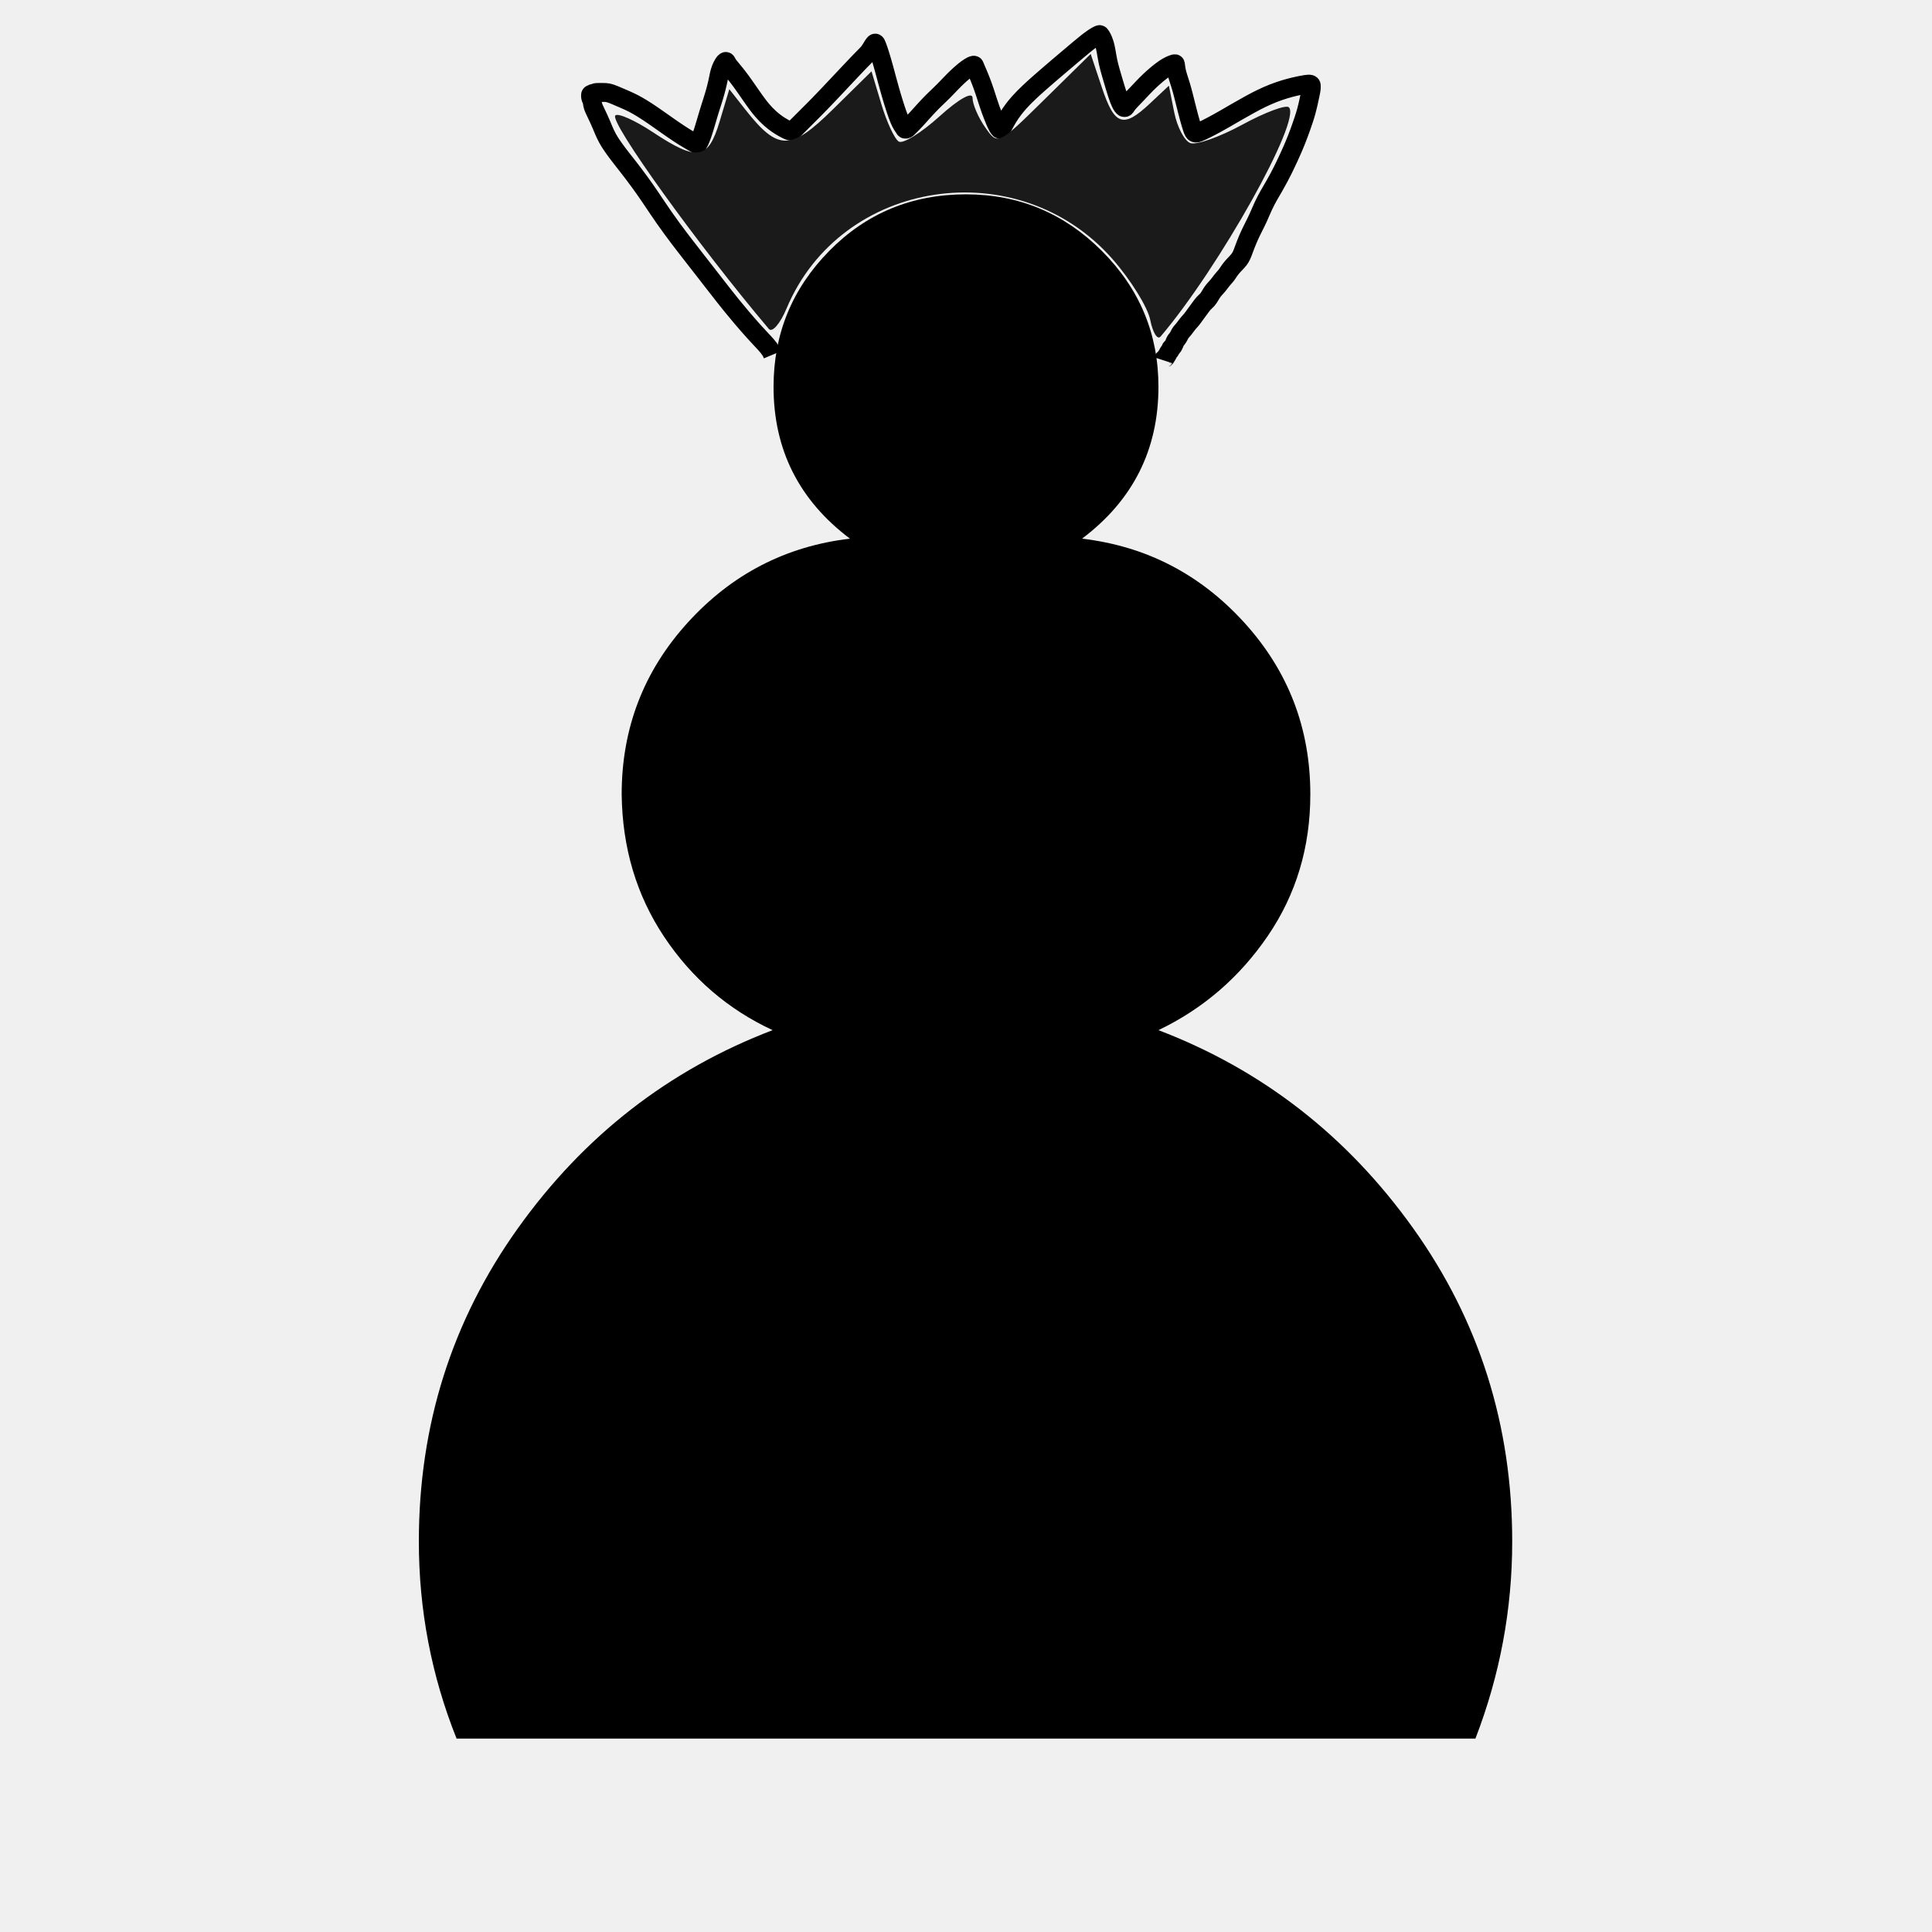
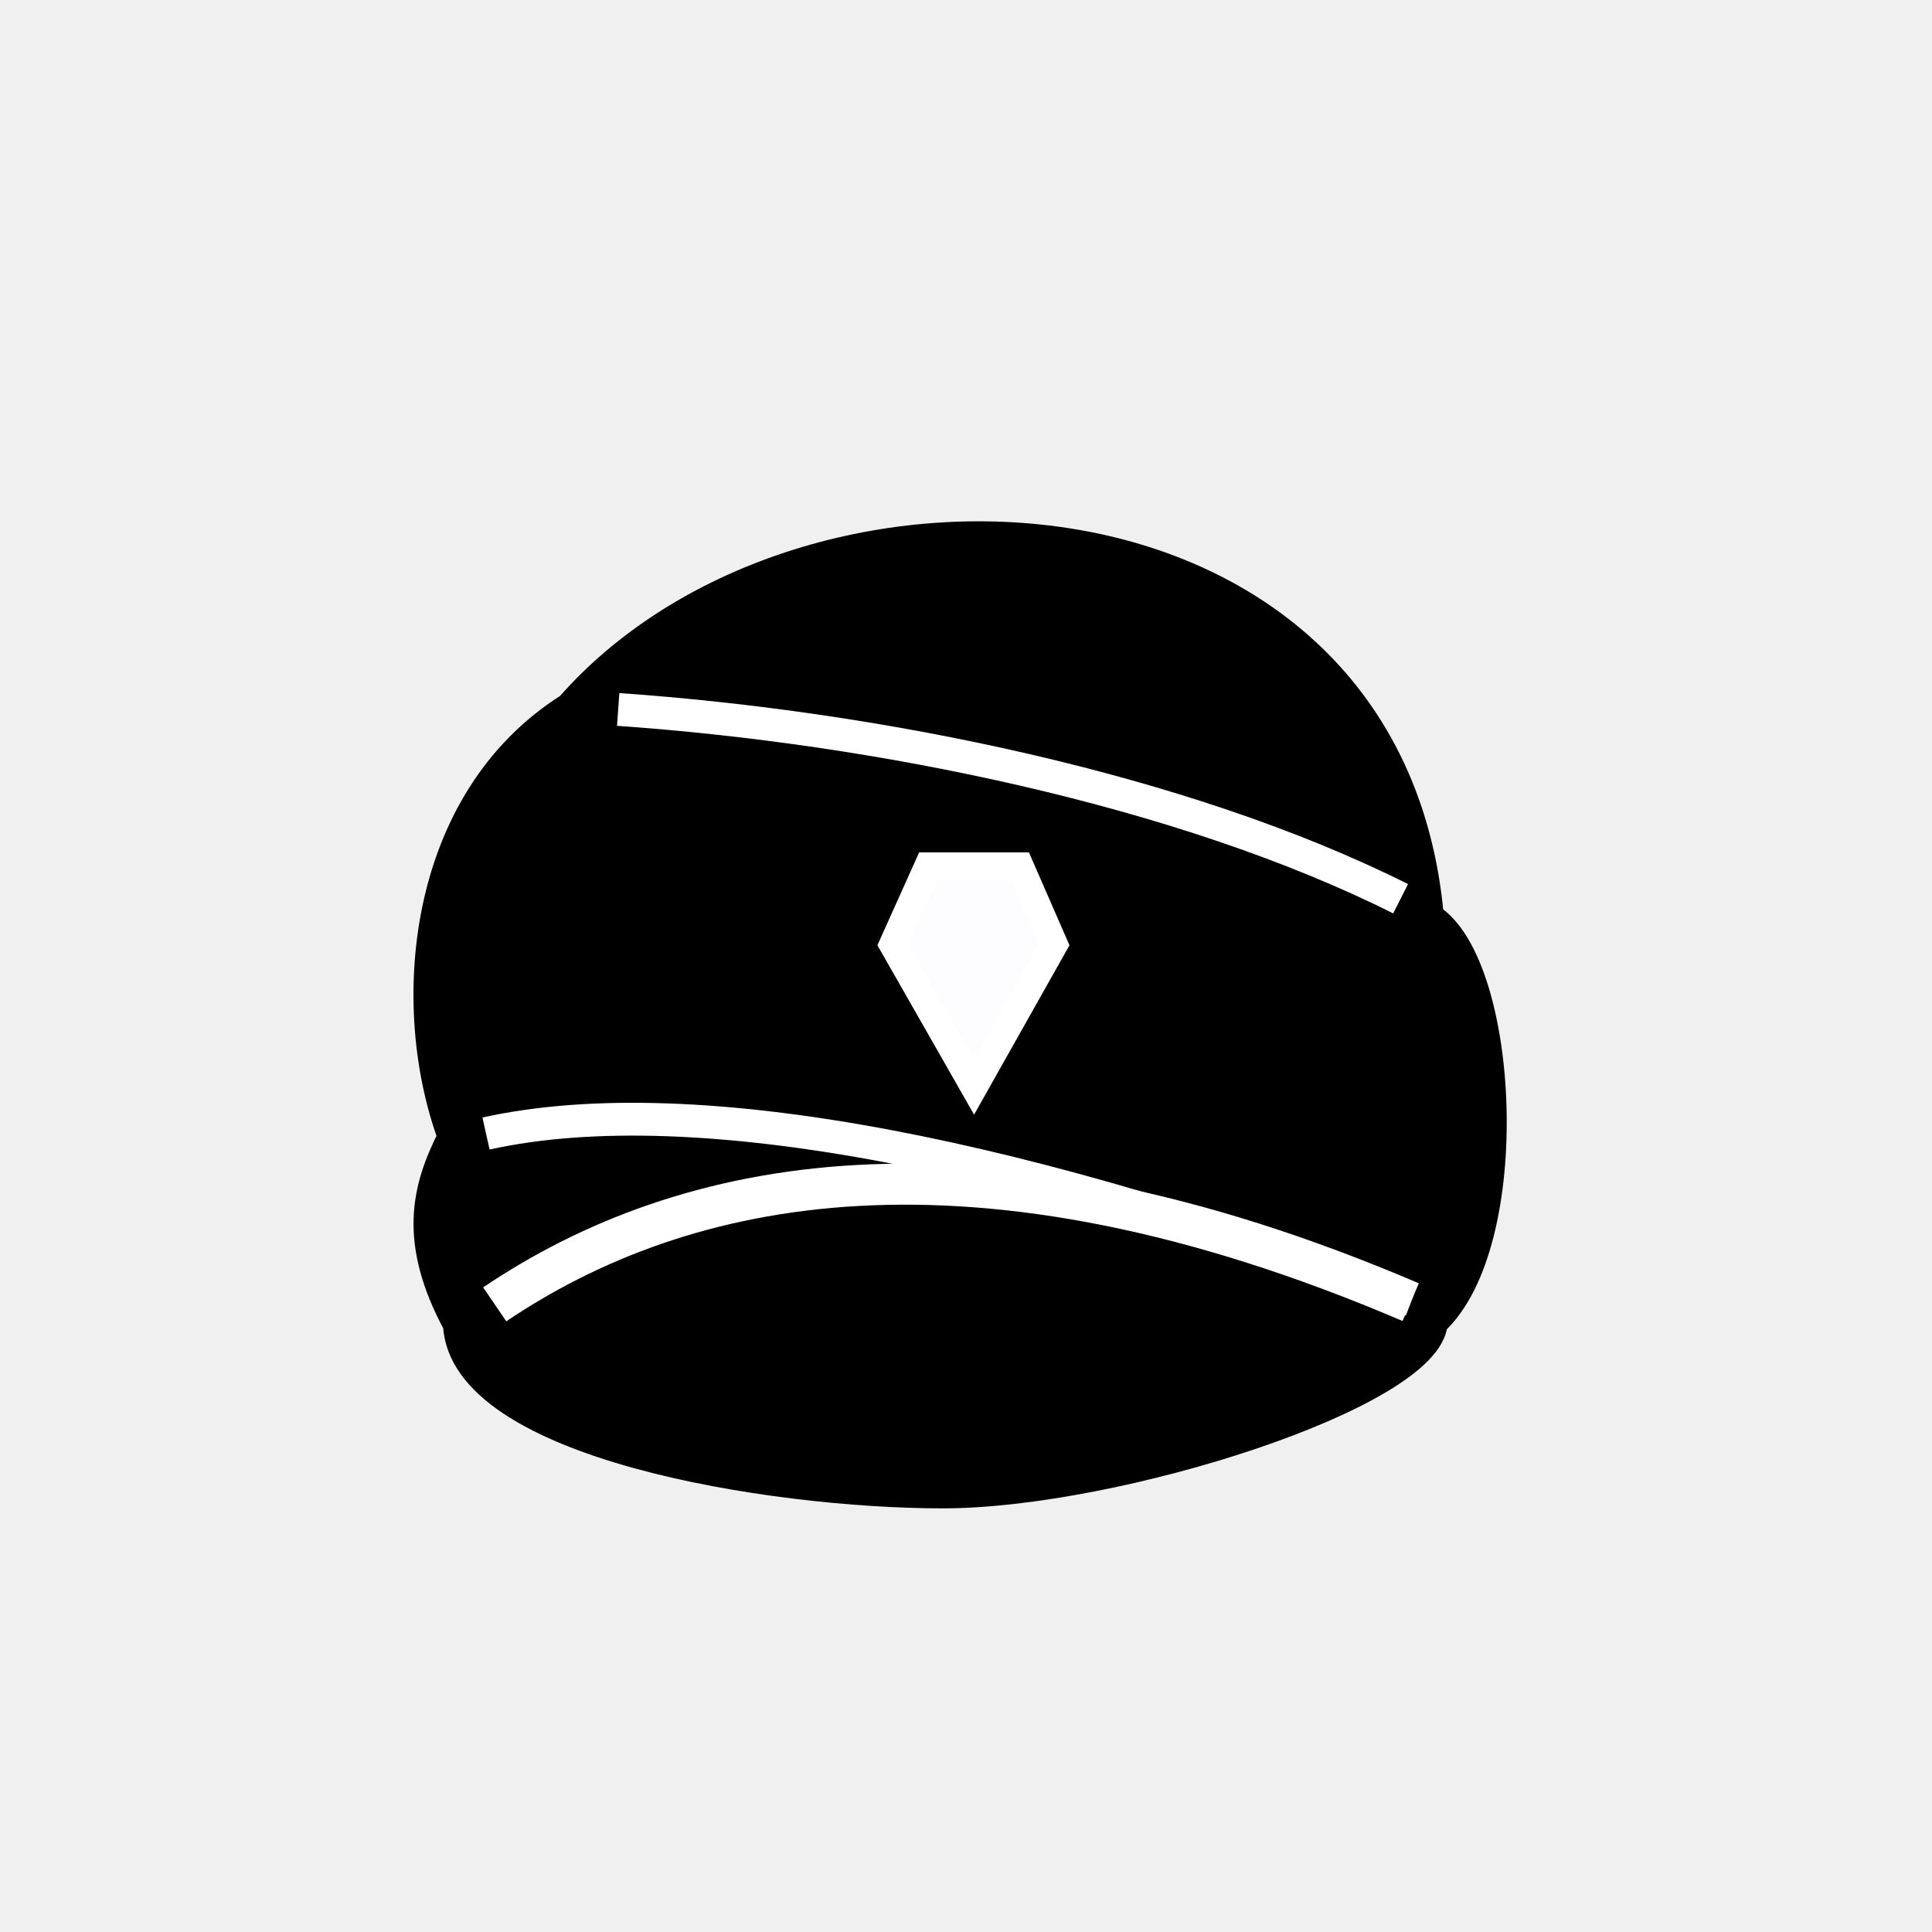
<svg xmlns="http://www.w3.org/2000/svg" width="2048" height="2048" version="1.1" id="svg8">
  <defs id="defs12" />
-   <g class="layer" id="g6">
-     <path id="svg_1" fill="#000" transform="translate(0,2048) scale(1,-1)" fill-rule="nonzero" d="m1024,205l-540,0q-40,100 -40,209q0,185 105,332t270,210q-71,33 -115,99t-45,151q0,105 70,182t172,89q-81,61 -81,161q0,84 59,144t145,60q84,0 144,-60t60,-144q0,-100 -81,-161q102,-12 172,-89t70,-182q0,-84 -45,-150t-116,-100q165,-63 270,-210t105,-332q0,-108 -39,-209l-540,0z" />
-     <path d="m819,376c-1.109,-2.651 -1.43,-3.206 -1.817,-3.818c-0.431,-0.681 -0.925,-1.417 -1.488,-2.2c-0.609,-0.848 -1.27,-1.756 -2.861,-3.648c-0.871,-1.036 -1.845,-2.102 -2.896,-3.243c-1.134,-1.23 -2.375,-2.548 -3.716,-3.981c-1.454,-1.555 -3.041,-3.236 -6.555,-7.109c-1.977,-2.179 -4.068,-4.536 -6.267,-7.047c-2.31,-2.638 -4.699,-5.405 -7.149,-8.289c-2.521,-2.967 -5.097,-6.007 -10.251,-12.331c-2.617,-3.211 -5.226,-6.494 -7.867,-9.843c-2.699,-3.422 -5.447,-6.947 -8.273,-10.581c-2.919,-3.755 -5.933,-7.656 -12.36,-15.909c-3.415,-4.386 -6.954,-8.906 -10.563,-13.534c-3.655,-4.688 -7.32,-9.397 -10.941,-14.101c-3.571,-4.639 -7.075,-9.158 -13.496,-17.864c-2.972,-4.03 -5.718,-7.891 -8.291,-11.572c-2.445,-3.499 -4.736,-6.861 -6.913,-10.088c-2.092,-3.099 -4.08,-6.112 -7.963,-11.84c-1.882,-2.776 -3.754,-5.488 -5.614,-8.139c-1.829,-2.607 -3.649,-5.158 -5.461,-7.653c-1.784,-2.457 -3.55,-4.873 -7.091,-9.541c-1.735,-2.287 -3.471,-4.521 -5.183,-6.715c-1.682,-2.156 -3.34,-4.263 -4.958,-6.329c-1.58,-2.018 -3.133,-3.976 -6.027,-7.789c-1.379,-1.818 -2.69,-3.596 -3.93,-5.334c-1.199,-1.681 -2.332,-3.324 -3.39,-4.938c-1.022,-1.559 -2.009,-3.071 -3.68,-6.061c-0.795,-1.423 -1.501,-2.838 -2.162,-4.229c-0.645,-1.358 -1.24,-2.707 -1.81,-4.04c-0.564,-1.316 -1.096,-2.632 -2.195,-5.232c-0.55,-1.301 -1.113,-2.595 -1.681,-3.877c-0.563,-1.271 -1.129,-2.519 -1.691,-3.743c-0.549,-1.195 -1.087,-2.356 -2.128,-4.547c-0.487,-1.026 -0.959,-2.002 -1.401,-2.934c-0.42,-0.886 -0.814,-1.73 -1.167,-2.538c-0.334,-0.765 -0.662,-1.485 -1.099,-2.861c-0.2,-0.63 -0.336,-1.24 -0.447,-1.819c-0.105,-0.55 -0.178,-1.076 -0.249,-1.577c-0.067,-0.476 -0.104,-0.936 -0.304,-1.771c-0.094,-0.394 -0.229,-0.765 -0.372,-1.119c-0.14,-0.345 -0.295,-0.673 -0.444,-0.993c-0.145,-0.312 -0.307,-0.61 -0.517,-1.221c-0.102,-0.296 -0.169,-0.596 -0.219,-0.891c-0.049,-0.287 -0.076,-0.567 -0.093,-0.837c-0.016,-0.257 -0.02,-0.501 -0.021,-0.939c-0,-0.19 -0.001,-0.361 0.005,-0.514c0.005,-0.136 0.012,-0.257 0.031,-0.361c0.017,-0.092 0.033,-0.182 0.131,-0.291c0.048,-0.053 0.117,-0.085 0.19,-0.114c0.078,-0.03 0.164,-0.052 0.253,-0.078c0.094,-0.027 0.195,-0.048 0.389,-0.141c0.103,-0.049 0.202,-0.117 0.304,-0.186c0.107,-0.072 0.215,-0.149 0.331,-0.222c0.12,-0.075 0.243,-0.157 0.531,-0.259c0.152,-0.054 0.317,-0.085 0.486,-0.114c0.172,-0.03 0.348,-0.052 0.522,-0.078c0.173,-0.026 0.346,-0.042 0.659,-0.141c0.148,-0.047 0.286,-0.116 0.423,-0.186c0.14,-0.071 0.284,-0.151 0.441,-0.222c0.168,-0.076 0.353,-0.161 0.803,-0.259c0.262,-0.057 0.556,-0.085 0.872,-0.11c0.336,-0.026 0.691,-0.038 1.06,-0.046c0.381,-0.008 0.772,-0.01 1.568,-0.011c0.4,-0 0.801,0 1.205,0c0.406,0 0.816,0 1.231,0c0.421,0 0.849,-0 1.731,0c0.455,0 0.92,-0 1.395,0.009c0.485,0.009 0.98,0.027 1.485,0.063c0.515,0.037 1.044,0.074 2.12,0.261c0.558,0.097 1.125,0.233 1.704,0.39c0.599,0.163 1.214,0.354 1.848,0.57c0.659,0.224 1.343,0.47 2.781,1.04c0.767,0.304 1.561,0.637 2.385,0.986c0.856,0.362 1.74,0.743 2.655,1.139c0.945,0.408 1.919,0.833 3.96,1.709c1.064,0.457 2.161,0.922 3.285,1.409c1.156,0.501 2.343,1.023 3.555,1.579c1.248,0.573 2.534,1.161 5.16,2.512c1.372,0.706 2.763,1.471 4.18,2.276c1.454,0.826 2.928,1.697 4.424,2.608c1.528,0.932 3.082,1.893 6.229,3.949c1.616,1.056 3.24,2.152 4.881,3.272c1.66,1.133 3.329,2.289 5.007,3.461c1.689,1.179 3.382,2.371 6.779,4.768c1.7,1.199 3.396,2.398 5.091,3.587c1.687,1.183 3.365,2.354 5.037,3.506c1.655,1.14 3.29,2.269 6.539,4.408c1.583,1.043 3.145,2.039 4.669,2.997c1.472,0.925 2.891,1.798 4.246,2.619c1.278,0.774 2.471,1.491 4.584,2.717c0.894,0.519 1.689,0.97 2.391,1.357c0.613,0.339 1.149,0.625 1.617,0.863c0.403,0.204 0.75,0.379 1.325,0.613c0.233,0.095 0.441,0.167 0.624,0.214c0.156,0.041 0.293,0.064 0.408,0.061c0.098,-0.002 0.192,-0.013 0.301,-0.109c0.053,-0.047 0.086,-0.118 0.114,-0.191c0.03,-0.078 0.052,-0.164 0.078,-0.253c0.027,-0.094 0.048,-0.195 0.141,-0.389c0.05,-0.104 0.121,-0.208 0.199,-0.327c0.091,-0.137 0.198,-0.297 0.317,-0.489c0.139,-0.226 0.299,-0.491 0.651,-1.184c0.216,-0.427 0.442,-0.918 0.686,-1.47c0.268,-0.608 0.548,-1.278 0.839,-2.01c0.313,-0.788 0.644,-1.635 1.309,-3.52c0.362,-1.027 0.722,-2.112 1.09,-3.248c0.382,-1.178 0.766,-2.398 1.153,-3.652c0.396,-1.283 0.795,-2.592 1.589,-5.267c0.402,-1.354 0.801,-2.72 1.205,-4.095c0.406,-1.385 0.815,-2.78 1.231,-4.185c0.42,-1.415 0.841,-2.843 1.731,-5.72c0.45,-1.456 0.916,-2.919 1.386,-4.391c0.472,-1.479 0.949,-2.963 1.422,-4.454c0.474,-1.493 0.954,-2.987 1.859,-5.989c0.451,-1.498 0.884,-2.995 1.301,-4.487c0.414,-1.48 0.809,-2.95 1.183,-4.405c0.369,-1.435 0.729,-2.848 1.349,-5.608c0.3,-1.333 0.566,-2.639 0.828,-3.91c0.255,-1.239 0.5,-2.445 0.756,-3.614c0.249,-1.135 0.476,-2.242 1.083,-4.309c0.29,-0.986 0.623,-1.922 0.972,-2.811c0.334,-0.852 0.686,-1.652 1.044,-2.397c0.337,-0.702 0.663,-1.353 1.317,-2.459c0.282,-0.476 0.555,-0.89 0.814,-1.248c0.231,-0.319 0.451,-0.59 0.661,-0.816c0.186,-0.199 0.358,-0.373 0.691,-0.603c0.141,-0.097 0.278,-0.169 0.41,-0.205c0.119,-0.033 0.24,-0.036 0.346,0.002c0.111,0.039 0.228,0.115 0.411,0.371c0.113,0.157 0.207,0.361 0.323,0.59c0.132,0.261 0.278,0.558 0.458,0.886c0.202,0.368 0.427,0.782 1.053,1.691c0.364,0.528 0.793,1.081 1.262,1.675c0.503,0.637 1.05,1.305 1.63,2.009c0.61,0.74 1.255,1.508 2.608,3.149c0.712,0.864 1.444,1.762 2.195,2.699c0.779,0.971 1.58,1.986 2.401,3.05c0.855,1.106 1.742,2.259 3.571,4.752c0.971,1.324 1.96,2.712 2.976,4.147c1.045,1.477 2.108,2.998 3.192,4.553c1.104,1.583 2.219,3.195 4.499,6.467c1.154,1.655 2.315,3.316 3.495,4.968c1.18,1.652 2.37,3.289 3.585,4.896c1.206,1.595 2.396,3.181 4.92,6.136c1.233,1.443 2.502,2.811 3.777,4.121c1.248,1.281 2.504,2.496 3.759,3.643c1.22,1.115 2.415,2.185 4.797,4.069c1.122,0.887 2.232,1.694 3.31,2.443c1.032,0.718 2.039,1.376 3.013,1.984c0.93,0.58 1.825,1.119 3.509,2.072c0.777,0.44 1.518,0.844 2.22,1.215c0.658,0.348 1.278,0.665 1.86,0.945c0.538,0.259 1.032,0.5 1.92,0.84c0.377,0.144 0.722,0.251 1.034,0.329c0.277,0.069 0.528,0.114 0.755,0.14c0.203,0.023 0.388,0.03 0.712,0.032c0.145,0.001 0.283,0.001 0.414,-0.009c0.128,-0.009 0.254,-0.027 0.378,-0.063c0.129,-0.037 0.267,-0.085 0.541,-0.261c0.161,-0.103 0.328,-0.241 0.513,-0.404c0.212,-0.186 0.446,-0.408 0.711,-0.665c0.301,-0.292 0.638,-0.628 1.443,-1.432c0.475,-0.474 0.997,-0.997 1.566,-1.566c0.613,-0.613 1.267,-1.267 1.962,-1.962c0.733,-0.733 1.501,-1.501 3.139,-3.139c0.865,-0.865 1.763,-1.763 2.694,-2.694c0.967,-0.967 1.973,-1.973 3.018,-3.018c1.087,-1.087 2.219,-2.218 4.621,-4.621c1.279,-1.279 2.63,-2.63 4.07,-4.083c1.557,-1.571 3.246,-3.289 5.086,-5.181c2.023,-2.08 4.247,-4.374 9.344,-9.736c2.926,-3.078 6.04,-6.388 9.296,-9.849c3.335,-3.545 6.682,-7.111 9.988,-10.623c3.198,-3.397 6.213,-6.623 11.549,-12.195c2.173,-2.269 4.043,-4.18 5.628,-5.788c1.333,-1.352 2.46,-2.478 3.396,-3.439c0.799,-0.821 1.514,-1.531 2.643,-2.939c0.564,-0.703 1.084,-1.461 1.596,-2.231c0.51,-0.767 0.99,-1.539 1.452,-2.293c0.445,-0.726 0.847,-1.426 1.619,-2.643c0.329,-0.519 0.635,-0.97 0.924,-1.349c0.251,-0.329 0.483,-0.6 0.708,-0.799c0.189,-0.168 0.368,-0.333 0.701,-0.352c0.147,-0.009 0.294,0.071 0.419,0.189c0.147,0.14 0.276,0.349 0.409,0.603c0.157,0.298 0.314,0.656 0.672,1.541c0.214,0.529 0.442,1.123 0.69,1.784c0.273,0.728 0.563,1.528 0.87,2.405c0.333,0.952 0.691,1.984 1.44,4.312c0.416,1.293 0.842,2.675 1.286,4.141c0.467,1.545 0.947,3.17 1.438,4.87c0.512,1.771 1.039,3.61 2.109,7.488c0.56,2.028 1.121,4.112 1.695,6.243c0.586,2.173 1.178,4.382 1.785,6.621c0.613,2.263 1.227,4.548 2.52,9.136c0.648,2.3 1.311,4.588 1.982,6.855c0.662,2.24 1.326,4.438 1.99,6.585c0.647,2.09 1.274,4.113 2.528,7.893c0.582,1.753 1.154,3.405 1.714,4.959c0.529,1.465 1.047,2.836 1.562,4.113c0.482,1.196 0.932,2.316 1.891,4.261c0.428,0.869 0.868,1.65 1.292,2.358c0.389,0.649 0.767,1.228 1.121,1.746c0.318,0.467 0.624,0.869 1.088,1.563c0.186,0.277 0.33,0.523 0.447,0.734c0.099,0.178 0.174,0.331 0.249,0.455c0.064,0.105 0.122,0.21 0.304,0.312c0.103,0.058 0.237,0.085 0.381,0.1c0.157,0.016 0.328,0.011 0.507,-0.016c0.189,-0.029 0.391,-0.066 0.779,-0.251c0.207,-0.098 0.409,-0.238 0.618,-0.399c0.229,-0.177 0.468,-0.39 0.726,-0.633c0.287,-0.27 0.598,-0.578 1.323,-1.301c0.42,-0.42 0.879,-0.879 1.375,-1.38c0.534,-0.539 1.105,-1.119 1.708,-1.74c0.64,-0.659 1.316,-1.355 2.749,-2.88c0.768,-0.817 1.558,-1.675 2.376,-2.567c0.844,-0.92 1.708,-1.871 2.592,-2.845c0.903,-0.996 1.821,-2.013 3.699,-4.088c0.955,-1.055 1.92,-2.12 2.899,-3.191c0.989,-1.08 1.993,-2.167 3.016,-3.253c1.033,-1.097 2.075,-2.205 4.251,-4.389c1.102,-1.107 2.234,-2.203 3.377,-3.304c1.15,-1.108 2.312,-2.215 3.476,-3.332c1.167,-1.12 2.345,-2.236 4.648,-4.531c1.152,-1.148 2.285,-2.315 3.414,-3.486c1.129,-1.171 2.252,-2.348 3.378,-3.522c1.126,-1.174 2.245,-2.355 4.541,-4.659c1.147,-1.151 2.308,-2.279 3.472,-3.382c1.149,-1.089 2.293,-2.145 3.427,-3.158c1.104,-0.985 2.173,-1.939 4.267,-3.627c0.97,-0.782 1.911,-1.489 2.811,-2.135c0.842,-0.604 1.642,-1.144 2.397,-1.621c0.693,-0.438 1.328,-0.836 2.459,-1.411c0.465,-0.237 0.882,-0.416 1.248,-0.543c0.312,-0.108 0.584,-0.177 0.816,-0.201c0.194,-0.02 0.369,-0.028 0.603,0.077c0.098,0.044 0.176,0.128 0.242,0.235c0.082,0.136 0.156,0.327 0.25,0.569c0.12,0.305 0.258,0.687 0.675,1.696c0.269,0.651 0.594,1.394 0.957,2.228c0.4,0.919 0.836,1.918 1.299,2.993c0.492,1.143 1.015,2.348 2.077,4.947c0.561,1.372 1.122,2.793 1.686,4.257c0.577,1.499 1.152,3.033 1.722,4.599c0.578,1.588 1.158,3.197 2.259,6.477c0.555,1.653 1.089,3.329 1.632,5.027c0.553,1.728 1.114,3.496 1.704,5.306c0.608,1.865 1.23,3.794 2.664,7.835c0.759,2.139 1.574,4.317 2.421,6.502c0.841,2.168 1.689,4.275 2.547,6.277c0.807,1.885 1.507,3.647 3.032,6.387c0.579,1.04 1.119,1.84 1.675,2.316c0.425,0.363 0.906,0.507 1.289,0.372c0.42,-0.149 0.808,-0.562 1.536,-1.688c0.438,-0.678 0.85,-1.474 1.312,-2.341c0.504,-0.945 1.037,-1.973 1.627,-3.071c0.631,-1.174 1.293,-2.432 2.893,-5.088c0.867,-1.44 1.828,-2.924 2.87,-4.452c1.087,-1.595 2.261,-3.226 3.526,-4.884c1.311,-1.717 2.679,-3.486 5.771,-6.997c1.616,-1.835 3.36,-3.67 5.209,-5.544c1.933,-1.959 4.009,-3.968 6.226,-6.048c2.341,-2.196 4.842,-4.495 10.397,-9.408c3.027,-2.677 6.224,-5.443 9.53,-8.29c3.371,-2.903 6.781,-5.816 10.187,-8.713c3.357,-2.856 6.634,-5.633 12.784,-10.829c2.801,-2.367 5.411,-4.571 7.845,-6.612c2.259,-1.895 4.358,-3.644 6.315,-5.244c1.807,-1.478 3.468,-2.85 6.507,-5.144c1.339,-1.011 2.594,-1.897 3.755,-2.678c1.05,-0.706 2.01,-1.311 2.881,-1.823c0.766,-0.449 1.435,-0.837 2.531,-1.333c0.402,-0.182 0.73,-0.306 0.995,-0.352c0.201,-0.036 0.369,-0.019 0.481,0.052c0.109,0.069 0.177,0.197 0.357,0.467c0.106,0.159 0.241,0.329 0.39,0.526c0.171,0.227 0.364,0.491 0.57,0.805c0.235,0.36 0.501,0.774 1.04,1.835c0.322,0.633 0.644,1.353 0.972,2.151c0.355,0.864 0.706,1.803 1.044,2.817c0.358,1.074 0.726,2.211 1.317,4.699c0.314,1.324 0.573,2.712 0.833,4.147c0.267,1.478 0.519,2.999 0.787,4.553c0.273,1.585 0.531,3.201 1.213,6.467c0.346,1.659 0.747,3.321 1.172,4.99c0.427,1.681 0.886,3.365 1.36,5.053c0.476,1.695 0.97,3.391 1.968,6.789c0.499,1.699 0.998,3.392 1.495,5.073c0.493,1.663 0.981,3.303 1.469,4.911c0.477,1.574 0.938,3.108 1.869,6.016c0.439,1.372 0.875,2.681 1.305,3.925c0.41,1.186 0.813,2.306 1.215,3.358c0.379,0.991 0.731,1.924 1.48,3.549c0.332,0.721 0.67,1.369 1,1.948c0.301,0.528 0.596,0.994 0.883,1.4c0.257,0.363 0.493,0.685 0.949,1.152c0.183,0.188 0.358,0.332 0.519,0.438c0.138,0.091 0.271,0.152 0.393,0.186c0.111,0.031 0.219,0.041 0.421,0.043c0.1,0.001 0.202,0 0.304,-0.018c0.107,-0.019 0.22,-0.058 0.332,-0.126c0.126,-0.077 0.265,-0.184 0.531,-0.523c0.167,-0.213 0.329,-0.483 0.526,-0.789c0.228,-0.353 0.49,-0.756 0.806,-1.203c0.358,-0.506 0.764,-1.077 1.835,-2.341c0.626,-0.74 1.346,-1.517 2.124,-2.348c0.827,-0.883 1.709,-1.799 2.628,-2.752c0.95,-0.985 1.931,-1.988 3.915,-4.067c1.003,-1.052 2.003,-2.119 3.009,-3.191c1.012,-1.079 2.03,-2.166 3.063,-3.253c1.04,-1.096 2.085,-2.205 4.261,-4.389c1.102,-1.107 2.231,-2.201 3.376,-3.287c1.147,-1.087 2.306,-2.157 3.475,-3.205c1.162,-1.042 2.316,-2.071 4.648,-4.008c1.137,-0.944 2.271,-1.845 3.396,-2.706c1.097,-0.84 2.181,-1.636 3.252,-2.382c1.037,-0.722 2.04,-1.418 4.019,-2.579c0.924,-0.542 1.828,-1.012 2.692,-1.429c0.809,-0.391 1.575,-0.726 2.287,-1.006c0.646,-0.255 1.224,-0.483 2.187,-0.731c0.359,-0.092 0.656,-0.148 0.88,-0.102c0.183,0.038 0.327,0.176 0.404,0.366c0.096,0.236 0.126,0.557 0.216,1.403c0.057,0.539 0.119,1.157 0.208,1.847c0.098,0.762 0.221,1.592 0.38,2.486c0.17,0.958 0.354,1.98 0.912,4.168c0.301,1.179 0.668,2.398 1.058,3.662c0.403,1.308 0.839,2.651 1.283,4.03c0.454,1.411 0.932,2.846 1.827,5.808c0.455,1.507 0.886,3.036 1.309,4.581c0.426,1.556 0.839,3.127 1.246,4.707c0.409,1.587 0.81,3.181 1.611,6.379c0.401,1.6 0.799,3.198 1.2,4.791c0.399,1.588 0.799,3.168 1.2,4.737c0.399,1.558 0.793,3.103 1.6,6.139c0.396,1.49 0.794,2.95 1.191,4.374c0.385,1.381 0.764,2.71 1.137,3.978c0.354,1.202 0.683,2.331 1.339,4.315c0.282,0.854 0.554,1.611 0.819,2.277c0.235,0.59 0.462,1.104 0.693,1.539c0.203,0.382 0.384,0.727 0.821,1.184c0.186,0.195 0.394,0.337 0.6,0.438c0.195,0.096 0.399,0.153 0.6,0.186c0.199,0.032 0.4,0.042 0.8,0.043c0.204,0 0.431,-0.006 0.699,-0.054c0.338,-0.061 0.763,-0.186 1.293,-0.378c0.67,-0.242 1.495,-0.571 3.675,-1.568c1.417,-0.648 3.051,-1.441 4.913,-2.372c2.106,-1.053 4.447,-2.264 7.027,-3.64c2.842,-1.517 5.946,-3.191 12.893,-7.155c3.89,-2.219 7.984,-4.633 12.29,-7.121c4.45,-2.57 9.007,-5.179 13.666,-7.723c4.664,-2.546 9.265,-5.132 18.544,-9.323c4.396,-1.985 8.713,-3.631 12.865,-5.069c3.933,-1.361 7.687,-2.489 11.219,-3.439c3.267,-0.879 6.274,-1.609 11.416,-2.659c2.086,-0.426 3.873,-0.746 5.386,-0.977c1.259,-0.192 2.3,-0.317 3.146,-0.355c0.676,-0.031 1.229,-0.055 1.968,0.165c0.28,0.084 0.501,0.221 0.657,0.377c0.14,0.14 0.229,0.307 0.279,0.475c0.048,0.164 0.06,0.332 0.064,0.648c0.002,0.145 0,0.284 0,0.418c0,0.134 0,0.269 0,0.409c0,0.148 0,0.308 0,0.672c-0,0.211 -0,0.445 -0.009,0.708c-0.01,0.295 -0.029,0.626 -0.063,0.996c-0.038,0.415 -0.086,0.879 -0.261,1.963c-0.102,0.631 -0.236,1.319 -0.386,2.066c-0.161,0.804 -0.343,1.664 -0.538,2.579c-0.208,0.969 -0.431,1.991 -0.909,4.189c-0.255,1.174 -0.519,2.395 -0.8,3.657c-0.289,1.301 -0.592,2.636 -0.916,3.999c-0.332,1.391 -0.667,2.809 -1.451,5.677c-0.399,1.459 -0.835,2.93 -1.294,4.422c-0.469,1.524 -0.972,3.08 -1.501,4.674c-0.546,1.644 -1.121,3.339 -2.371,6.904c-0.662,1.888 -1.362,3.852 -2.112,5.896c-0.785,2.141 -1.629,4.378 -2.544,6.715c-0.962,2.457 -1.981,5.04 -4.344,10.555c-1.274,2.973 -2.652,6.048 -4.101,9.204c-1.479,3.223 -3.011,6.469 -4.587,9.708c-1.568,3.224 -3.117,6.405 -6.312,12.421c-1.51,2.844 -3.027,5.538 -4.497,8.115c-1.413,2.476 -2.798,4.842 -4.119,7.125c-1.273,2.2 -2.535,4.305 -4.717,8.427c-1.042,1.967 -1.983,3.916 -2.871,5.825c-0.866,1.861 -1.674,3.695 -2.457,5.492c-0.767,1.76 -1.49,3.501 -3.005,6.851c-0.742,1.641 -1.511,3.245 -2.281,4.824c-0.761,1.56 -1.531,3.093 -2.291,4.608c-0.751,1.498 -1.508,2.971 -2.928,5.901c-0.698,1.441 -1.366,2.876 -2.01,4.301c-0.636,1.406 -1.246,2.801 -1.83,4.184c-0.576,1.361 -1.136,2.704 -2.16,5.349c-0.498,1.286 -0.963,2.553 -1.419,3.787c-0.443,1.199 -0.868,2.36 -1.293,3.473c-0.408,1.066 -0.779,2.091 -1.621,3.907c-0.382,0.825 -0.789,1.577 -1.204,2.267c-0.395,0.655 -0.808,1.261 -1.232,1.825c-0.413,0.55 -0.839,1.074 -1.731,2.075c-0.45,0.505 -0.916,1.001 -1.386,1.5c-0.472,0.501 -0.948,1 -1.422,1.5c-0.473,0.5 -0.949,0.993 -1.859,2c-0.449,0.497 -0.883,0.998 -1.305,1.5c-0.418,0.498 -0.823,0.998 -1.215,1.5c-0.388,0.498 -0.77,0.993 -1.48,2c-0.35,0.496 -0.683,0.998 -1.014,1.496c-0.328,0.493 -0.651,0.985 -0.978,1.469c-0.325,0.48 -0.643,0.962 -1.341,1.869c-0.347,0.452 -0.718,0.887 -1.095,1.323c-0.383,0.442 -0.781,0.885 -1.185,1.341c-0.416,0.469 -0.851,0.948 -1.72,2.003c-0.461,0.559 -0.92,1.152 -1.391,1.763c-0.48,0.623 -0.962,1.259 -1.453,1.897c-0.493,0.64 -0.977,1.284 -1.989,2.507c-0.493,0.596 -0.995,1.164 -1.491,1.719c-0.486,0.544 -0.969,1.071 -1.437,1.593c-0.459,0.511 -0.918,1.005 -1.739,2.021c-0.399,0.494 -0.767,0.997 -1.119,1.5c-0.347,0.497 -0.676,0.998 -0.993,1.5c-0.315,0.498 -0.619,1 -1.221,2c-0.301,0.499 -0.599,0.999 -0.905,1.491c-0.304,0.489 -0.611,0.971 -0.932,1.437c-0.316,0.461 -0.627,0.92 -1.331,1.739c-0.344,0.4 -0.717,0.771 -1.095,1.137c-0.382,0.37 -0.781,0.736 -1.185,1.119c-0.417,0.395 -0.858,0.799 -1.72,1.744c-0.465,0.51 -0.92,1.067 -1.382,1.649c-0.471,0.593 -0.933,1.204 -1.391,1.82c-0.454,0.61 -0.891,1.215 -1.728,2.365c-0.39,0.536 -0.765,1.048 -1.128,1.542c-0.354,0.482 -0.705,0.958 -1.056,1.434c-0.355,0.482 -0.719,0.975 -1.483,2.024c-0.41,0.563 -0.834,1.151 -1.272,1.754c-0.445,0.612 -0.893,1.227 -1.344,1.835c-0.444,0.598 -0.872,1.183 -1.717,2.245c-0.386,0.485 -0.76,0.929 -1.119,1.343c-0.34,0.393 -0.672,0.762 -0.993,1.117c-0.312,0.346 -0.625,0.681 -1.221,1.373c-0.303,0.352 -0.602,0.717 -0.9,1.091c-0.302,0.377 -0.601,0.763 -0.9,1.153c-0.301,0.393 -0.6,0.79 -1.2,1.589c-0.3,0.4 -0.599,0.799 -0.9,1.196c-0.299,0.394 -0.599,0.785 -0.9,1.169c-0.298,0.38 -0.593,0.756 -1.2,1.469c-0.297,0.348 -0.599,0.683 -0.896,1.018c-0.294,0.333 -0.587,0.666 -0.869,1.009c-0.283,0.345 -0.573,0.694 -1.069,1.472c-0.257,0.402 -0.486,0.833 -0.714,1.272c-0.231,0.444 -0.451,0.895 -0.678,1.344c-0.226,0.446 -0.437,0.896 -0.941,1.717c-0.244,0.397 -0.512,0.766 -0.781,1.119c-0.263,0.345 -0.531,0.672 -0.791,0.993c-0.252,0.312 -0.51,0.606 -0.928,1.221c-0.199,0.294 -0.368,0.596 -0.519,0.896c-0.147,0.291 -0.275,0.583 -0.393,0.869c-0.115,0.278 -0.215,0.552 -0.421,1.069c-0.098,0.246 -0.199,0.482 -0.3,0.71c-0.099,0.222 -0.199,0.437 -0.3,0.646c-0.099,0.207 -0.2,0.41 -0.4,0.811c-0.1,0.2 -0.199,0.4 -0.304,0.595c-0.104,0.195 -0.213,0.386 -0.332,0.569c-0.118,0.181 -0.235,0.364 -0.531,0.669c-0.148,0.152 -0.315,0.284 -0.482,0.414c-0.165,0.129 -0.333,0.25 -0.49,0.378c-0.154,0.125 -0.316,0.24 -0.528,0.541c-0.103,0.147 -0.17,0.317 -0.228,0.491c-0.059,0.177 -0.104,0.364 -0.156,0.553c-0.053,0.194 -0.096,0.4 -0.283,0.789c-0.099,0.206 -0.232,0.403 -0.376,0.6c-0.148,0.203 -0.31,0.401 -0.475,0.6c-0.166,0.201 -0.34,0.394 -0.648,0.8c-0.149,0.197 -0.284,0.398 -0.409,0.6c-0.124,0.198 -0.238,0.399 -0.347,0.6c-0.108,0.199 -0.21,0.4 -0.411,0.8c-0.1,0.2 -0.199,0.399 -0.3,0.595c-0.099,0.194 -0.199,0.384 -0.3,0.569c-0.099,0.18 -0.193,0.355 -0.4,0.669c-0.097,0.147 -0.198,0.282 -0.296,0.409c-0.093,0.122 -0.185,0.236 -0.268,0.346c-0.08,0.105 -0.162,0.203 -0.269,0.411c-0.051,0.097 -0.084,0.198 -0.114,0.295c-0.029,0.093 -0.051,0.184 -0.078,0.268c-0.026,0.079 -0.043,0.163 -0.141,0.269c-0.048,0.052 -0.116,0.085 -0.186,0.114c-0.072,0.03 -0.148,0.051 -0.222,0.078c-0.073,0.026 -0.153,0.044 -0.259,0.141c-0.052,0.048 -0.086,0.118 -0.118,0.191c-0.035,0.078 -0.067,0.165 -0.11,0.253c-0.046,0.095 -0.095,0.203 -0.272,0.389c-0.102,0.107 -0.233,0.202 -0.372,0.3c-0.144,0.102 -0.295,0.199 -0.444,0.3c-0.146,0.099 -0.296,0.185 -0.517,0.4c-0.097,0.094 -0.168,0.198 -0.224,0.3c-0.053,0.098 -0.089,0.2 -0.125,0.3l-0.034,0.1l-0.034,0.1" id="svg_3" stroke-width="20" stroke="#000000" fill="none" />
+   <g style="display:inline" id="w" transform="matrix(20.85454,0,0,20.74752,-6874.525,-4773.223)">
+     <path style="color:#000000;display:inline;overflow:visible;visibility:visible;fill:#000000;fill-opacity:1;fill-rule:nonzero;stroke:#000000;stroke-width:1.393;stroke-linecap:butt;stroke-linejoin:miter;stroke-miterlimit:4;stroke-dasharray:none;stroke-opacity:1;marker:none;enable-background:accumulate" id="path727" d="m 352.854,297.731 c 0.282,6.18 15.974,8.701 24.705,8.701 8.826,3.8e-4 24.736,-5.094 24.975,-8.794 4.385,-4.022 3.652,-18.328 -0.198,-20.732 -2.026,-22.884 -31.773,-24.51 -43.771,-10.75 -7.597,4.813 -8.432,15.296 -5.98,21.985 -1.341,2.64 -2.009,5.347 0.269,9.59 z" />
+     <path style="color:#000000;display:inline;overflow:visible;visibility:visible;fill:none;stroke:#ffffff;stroke-width:1.677;stroke-linecap:butt;stroke-linejoin:miter;stroke-miterlimit:4;stroke-dasharray:none;stroke-opacity:1;marker:none;enable-background:accumulate" id="path729" d="m 361.064,266.31 c 13.17,0.922 28.677,4.084 39.771,9.671" />
+     <path style="color:#000000;display:inline;overflow:visible;visibility:visible;fill:none;stroke:#ffffff;stroke-width:1.677;stroke-linecap:butt;stroke-linejoin:miter;stroke-miterlimit:4;stroke-dasharray:none;stroke-opacity:1;marker:none;enable-background:accumulate" id="path731" d="m 354.346,287.976 c 10.8,-2.398 27.955,1.278 47.056,8.513" />
+     <path style="color:#000000;display:inline;overflow:visible;visibility:visible;fill:none;stroke:#ffffff;stroke-width:2.096;stroke-linecap:butt;stroke-linejoin:miter;stroke-miterlimit:4;stroke-dasharray:none;stroke-opacity:1;marker:none;enable-background:accumulate" id="path733" d="m 354.788,296.705 c 9.54,-6.467 24.255,-9.7 46.56,-0.113" />
+     <path style="color:#000000;display:inline;overflow:visible;visibility:visible;fill:#fdfdff;fill-opacity:1;stroke:#ffffff;stroke-width:1.393;stroke-linecap:butt;stroke-linejoin:miter;stroke-miterlimit:4;stroke-dasharray:none;stroke-opacity:1;marker:none;enable-background:accumulate" id="path790" d="m 379.15,285.595 4.077,-7.275 -1.741,-4.011 h -4.672 l -1.794,4.011 z" />
  </g>
-   <path style="fill:#1a1a1a;stroke-width:8.678" d="m 1219.309,339.147 c -2.714,-13.572 -20.76,-42.655 -40.102,-64.628 -100.126,-113.749 -287.72,-85.248 -345.427,52.48 -6.763,16.14 -15.206,25.903 -18.762,21.695 -75.359,-89.154 -169.293,-219.766 -162.755,-226.304 2.846,-2.846 20.791,5.16 39.877,17.79 47.021,31.117 58.521,29.273 70.686,-11.33 l 10.275,-34.295 16.78,21.333 c 34.823,44.271 48.111,44.27 93.061,-0.004 l 40.891,-40.276 10.404,34.726 c 5.722,19.099 14.043,36.975 18.492,39.724 4.448,2.749 23.866,-9.257 43.151,-26.679 20.615,-18.624 35.063,-26.693 35.063,-19.582 0,6.653 6.023,20.695 13.384,31.204 13.365,19.081 13.454,19.04 62.615,-29.342 l 49.231,-48.451 11.871,35.612 c 13.489,40.467 22.627,43.479 51.013,16.811 l 20.013,-18.801 5.645,28.225 c 3.105,15.524 10.76,30.187 17.011,32.586 6.251,2.399 31.099,-6.378 55.216,-19.505 24.118,-13.126 46.323,-21.393 49.346,-18.371 13.553,13.553 -74.295,170.473 -136.041,243.005 -3.301,3.878 -8.223,-4.054 -10.938,-17.625 z" id="path16" />
</svg>
